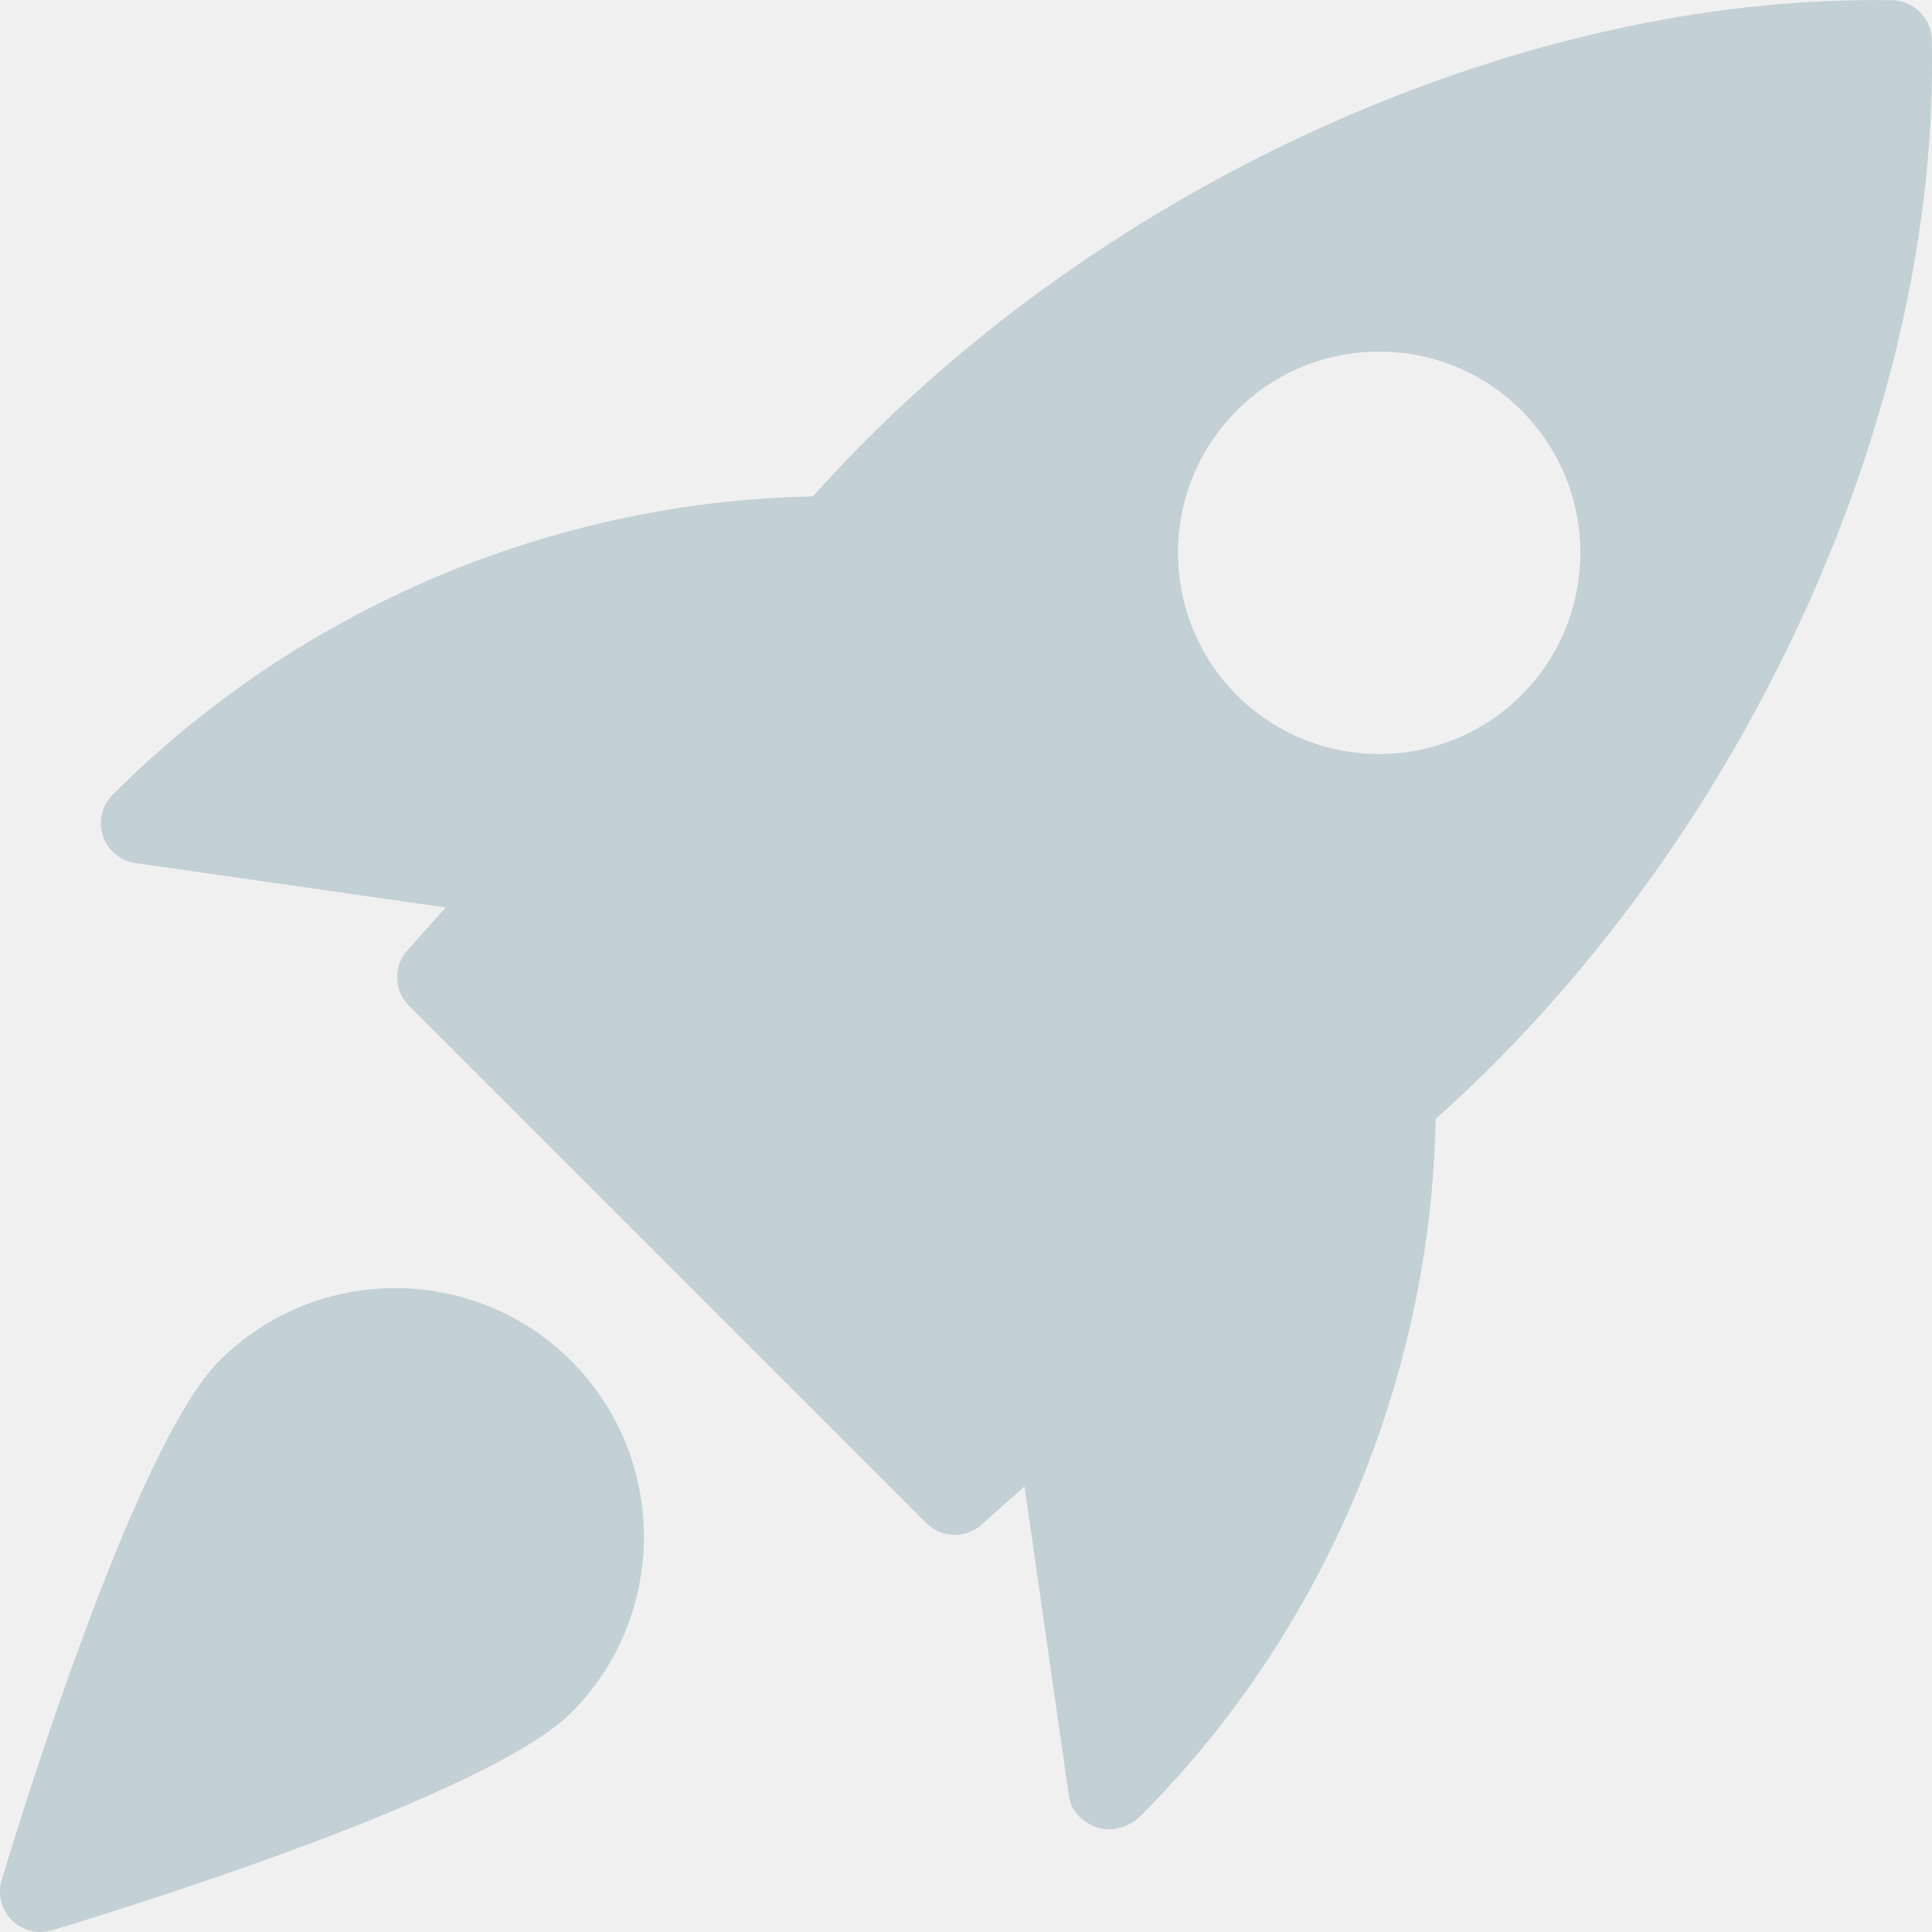
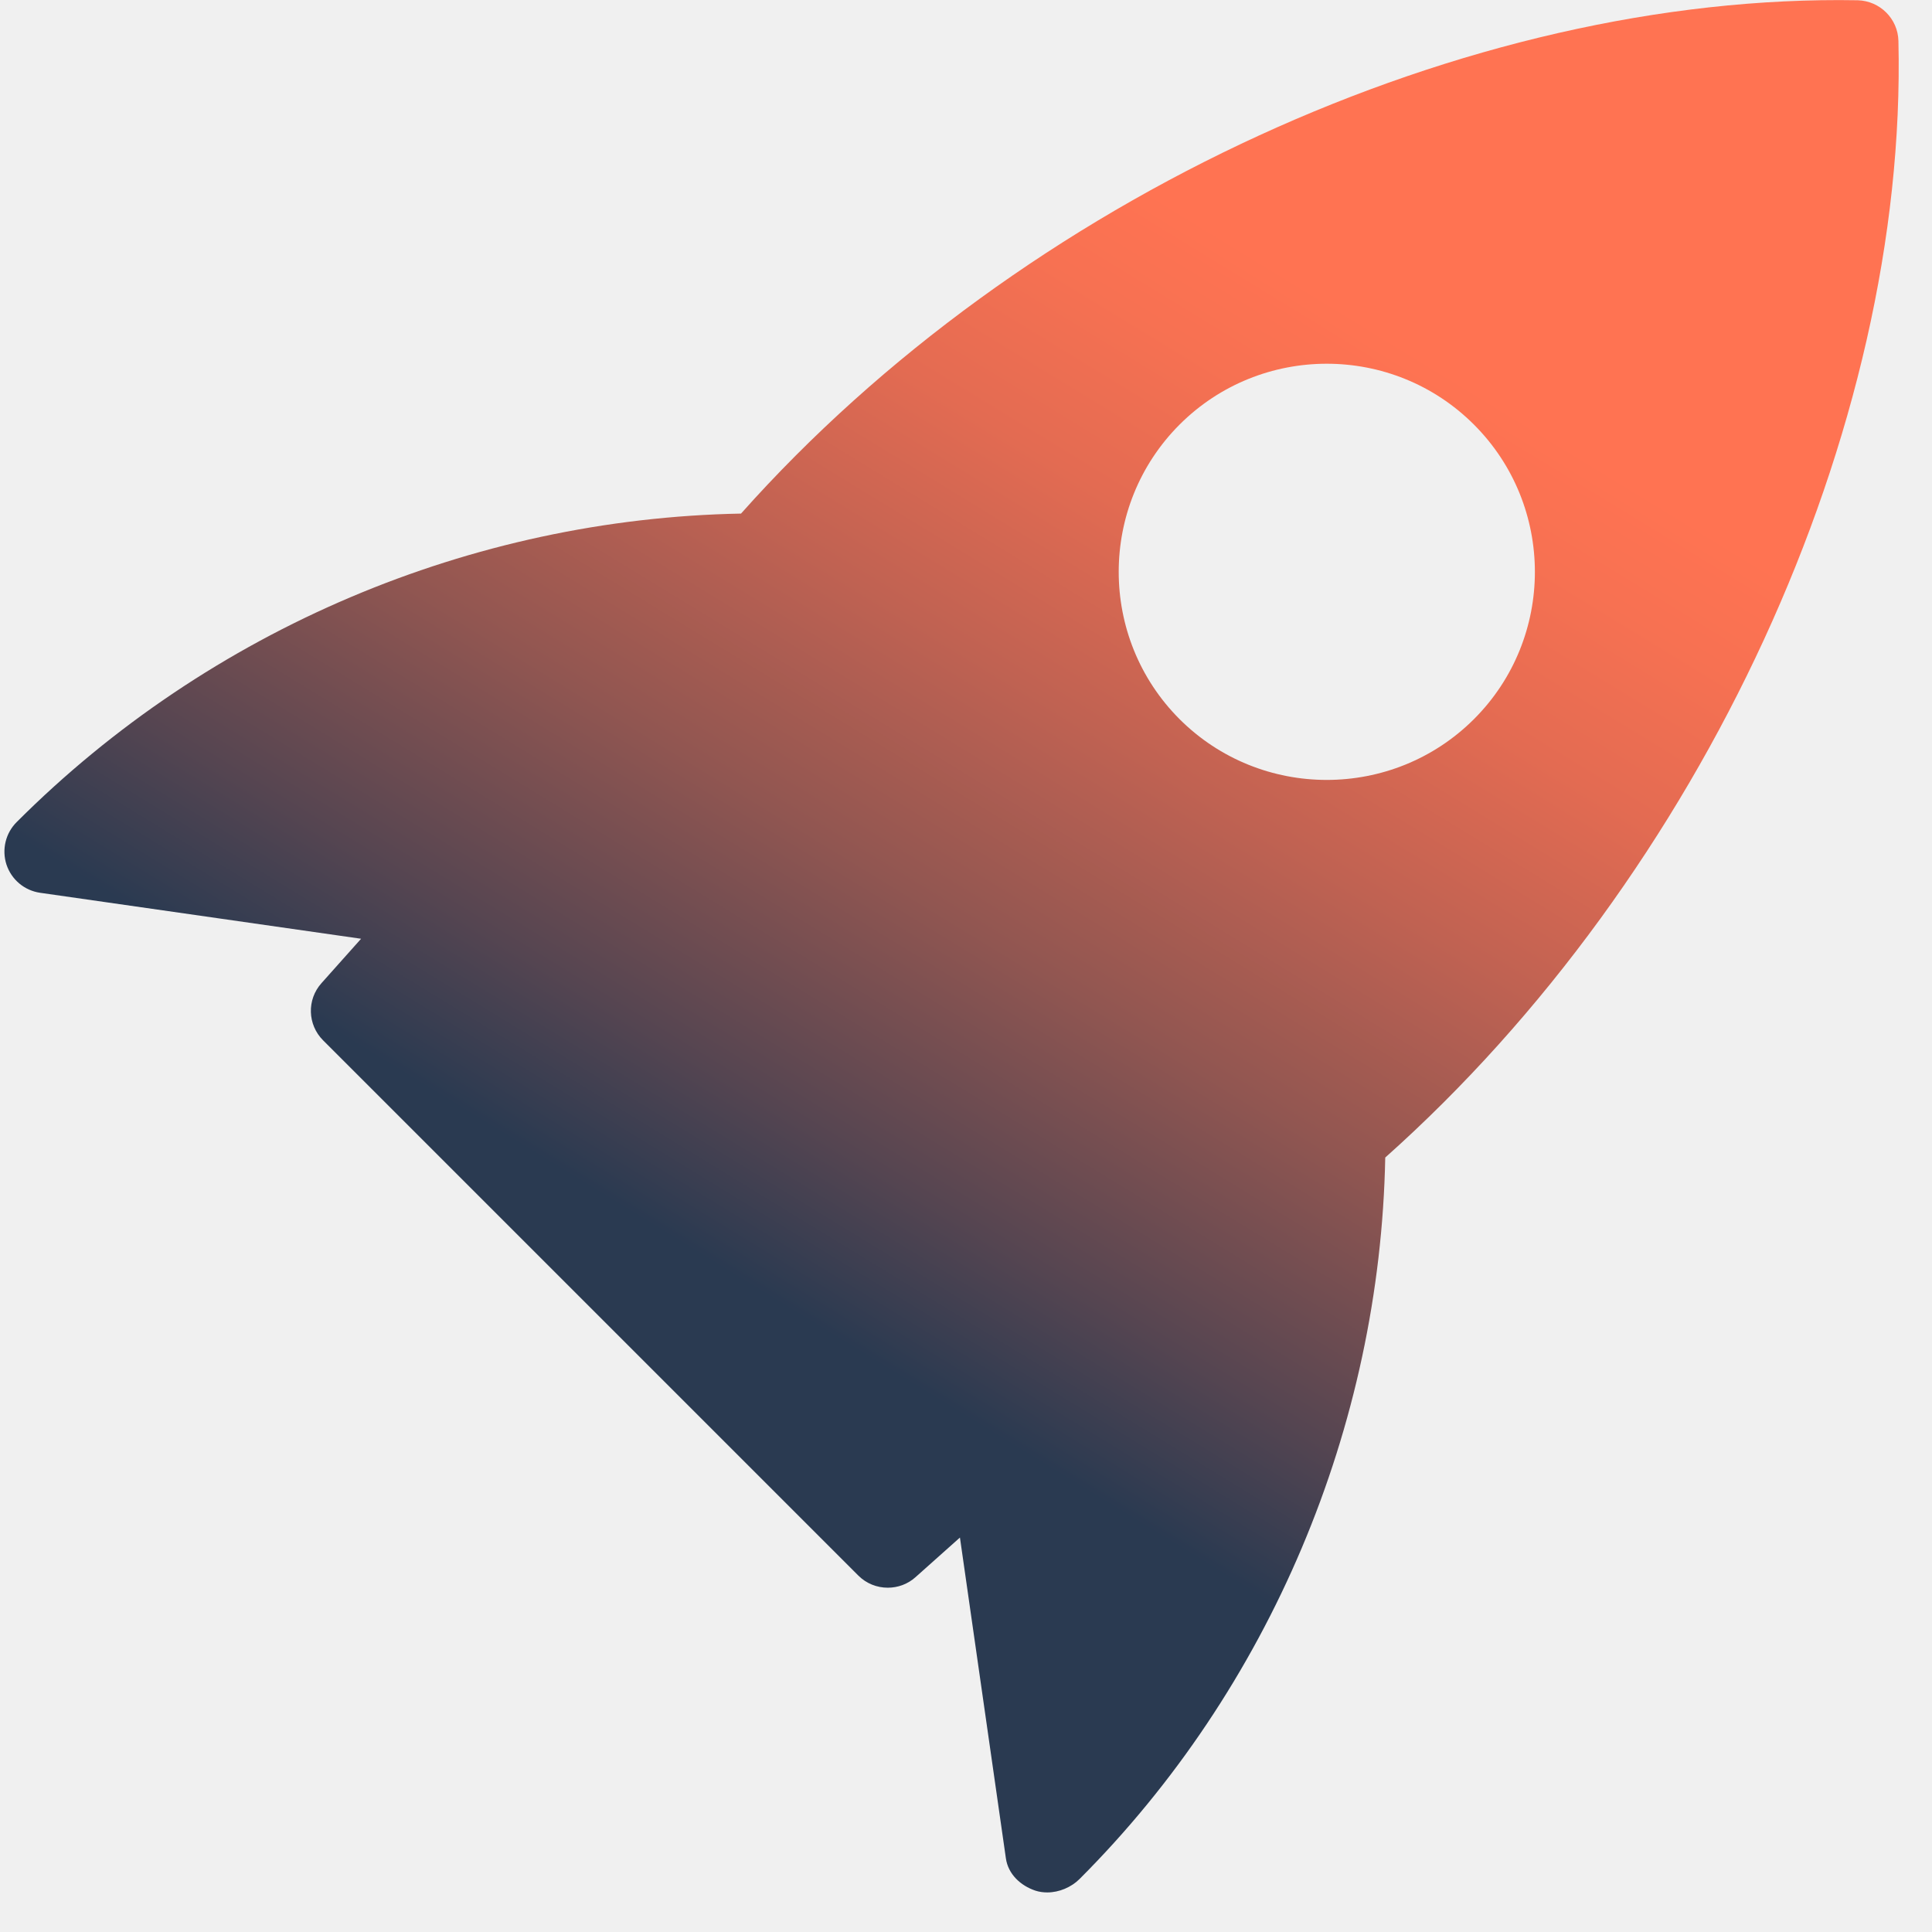
- <svg xmlns="http://www.w3.org/2000/svg" width="30" height="30" viewBox="0 0 30 30" fill="none">
-   <g clip-path="url(#clip0_66_1672)">
-     <path d="M29.385 0.004C23.529 -0.101 16.85 2.96 12.623 7.709C8.582 7.785 4.649 9.441 1.752 12.338C1.584 12.504 1.524 12.753 1.597 12.978C1.672 13.204 1.867 13.368 2.102 13.401L6.92 14.091L6.325 14.758C6.104 15.005 6.115 15.381 6.35 15.616L14.384 23.65C14.505 23.771 14.665 23.833 14.826 23.833C14.975 23.833 15.124 23.78 15.242 23.674L15.909 23.079L16.599 27.896C16.633 28.131 16.817 28.304 17.041 28.379C17.099 28.398 17.159 28.406 17.22 28.406C17.398 28.406 17.579 28.329 17.704 28.205C20.56 25.349 22.216 21.415 22.293 17.375C27.046 13.139 30.133 6.463 29.996 0.614C29.988 0.281 29.719 0.013 29.385 0.004ZM23.625 10.794C23.016 11.403 22.216 11.708 21.415 11.708C20.614 11.708 19.814 11.403 19.205 10.794C17.988 9.575 17.988 7.593 19.205 6.374C20.424 5.155 22.406 5.155 23.625 6.374C24.844 7.593 24.844 9.576 23.625 10.794Z" fill="#C3D0D5" />
-     <path d="M3.405 21.131C2.068 22.469 0.231 28.511 0.026 29.195C-0.04 29.415 0.021 29.654 0.183 29.816C0.303 29.936 0.461 30 0.625 30C0.685 30 0.745 29.991 0.805 29.974C1.489 29.769 7.531 27.932 8.869 26.595C10.375 25.089 10.375 22.637 8.869 21.131C7.361 19.625 4.911 19.626 3.405 21.131Z" fill="#C3D0D5" />
-   </g>
+ <svg xmlns="http://www.w3.org/2000/svg" width="29" height="29" viewBox="0 0 29 29" fill="none">
+   <path d="M27.885 0.004C22.029 -0.101 15.35 2.96 11.123 7.709C7.082 7.785 3.149 9.441 0.252 12.338C0.084 12.504 0.024 12.752 0.097 12.977C0.172 13.204 0.367 13.367 0.602 13.401L5.42 14.091L4.825 14.758C4.604 15.005 4.615 15.381 4.85 15.616L12.884 23.65C13.005 23.771 13.165 23.832 13.326 23.832C13.475 23.832 13.624 23.78 13.742 23.674L14.409 23.079L15.099 27.896C15.133 28.131 15.318 28.304 15.541 28.379C15.599 28.398 15.659 28.406 15.72 28.406C15.898 28.406 16.079 28.329 16.204 28.205C19.06 25.349 20.716 21.415 20.793 17.375C25.546 13.139 28.633 6.463 28.496 0.614C28.488 0.281 28.219 0.013 27.885 0.004ZM22.125 10.794C21.516 11.402 20.716 11.707 19.915 11.707C19.114 11.707 18.314 11.402 17.705 10.794C16.488 9.575 16.488 7.593 17.705 6.374C18.924 5.155 20.906 5.155 22.125 6.374C23.344 7.593 23.344 9.576 22.125 10.794Z" fill="url(#paint0_linear_375_83549)" />
  <defs>
-     <clipPath id="clip0_66_1672">
-       <rect width="30" height="30" fill="white" />
-     </clipPath>
+     <linearGradient id="paint0_linear_375_83549" x1="11.415" y1="19.388" x2="20.372" y2="4.737" gradientUnits="userSpaceOnUse">
+       <stop stop-color="#2A3A51" />
+       <stop offset="0.145" stop-color="#554551" />
+       <stop offset="0.368" stop-color="#915651" />
+       <stop offset="0.574" stop-color="#C06252" />
+       <stop offset="0.754" stop-color="#E36B52" />
+       <stop offset="0.902" stop-color="#F77152" />
+       <stop offset="1" stop-color="#FF7352" />
+     </linearGradient>
  </defs>
</svg>
